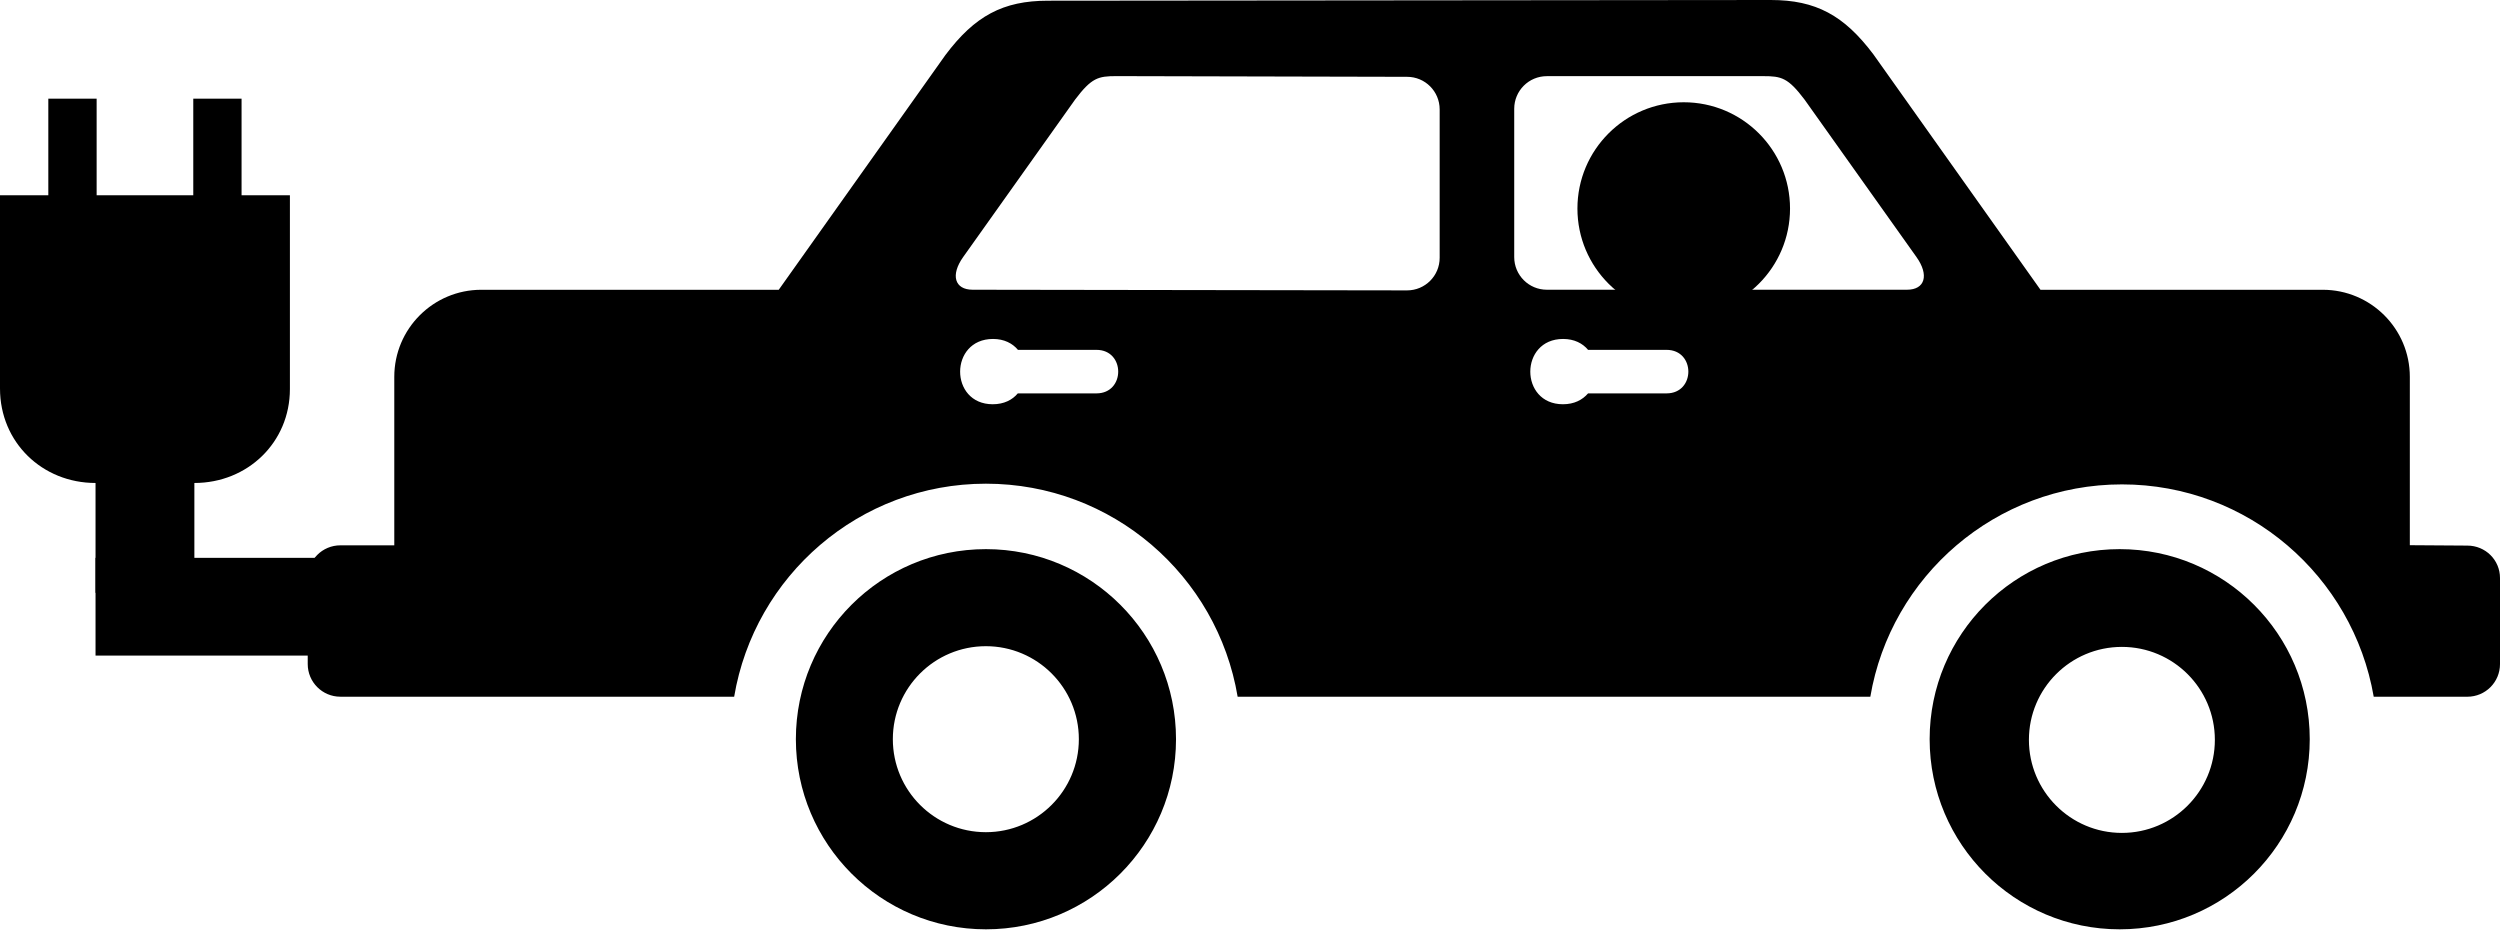
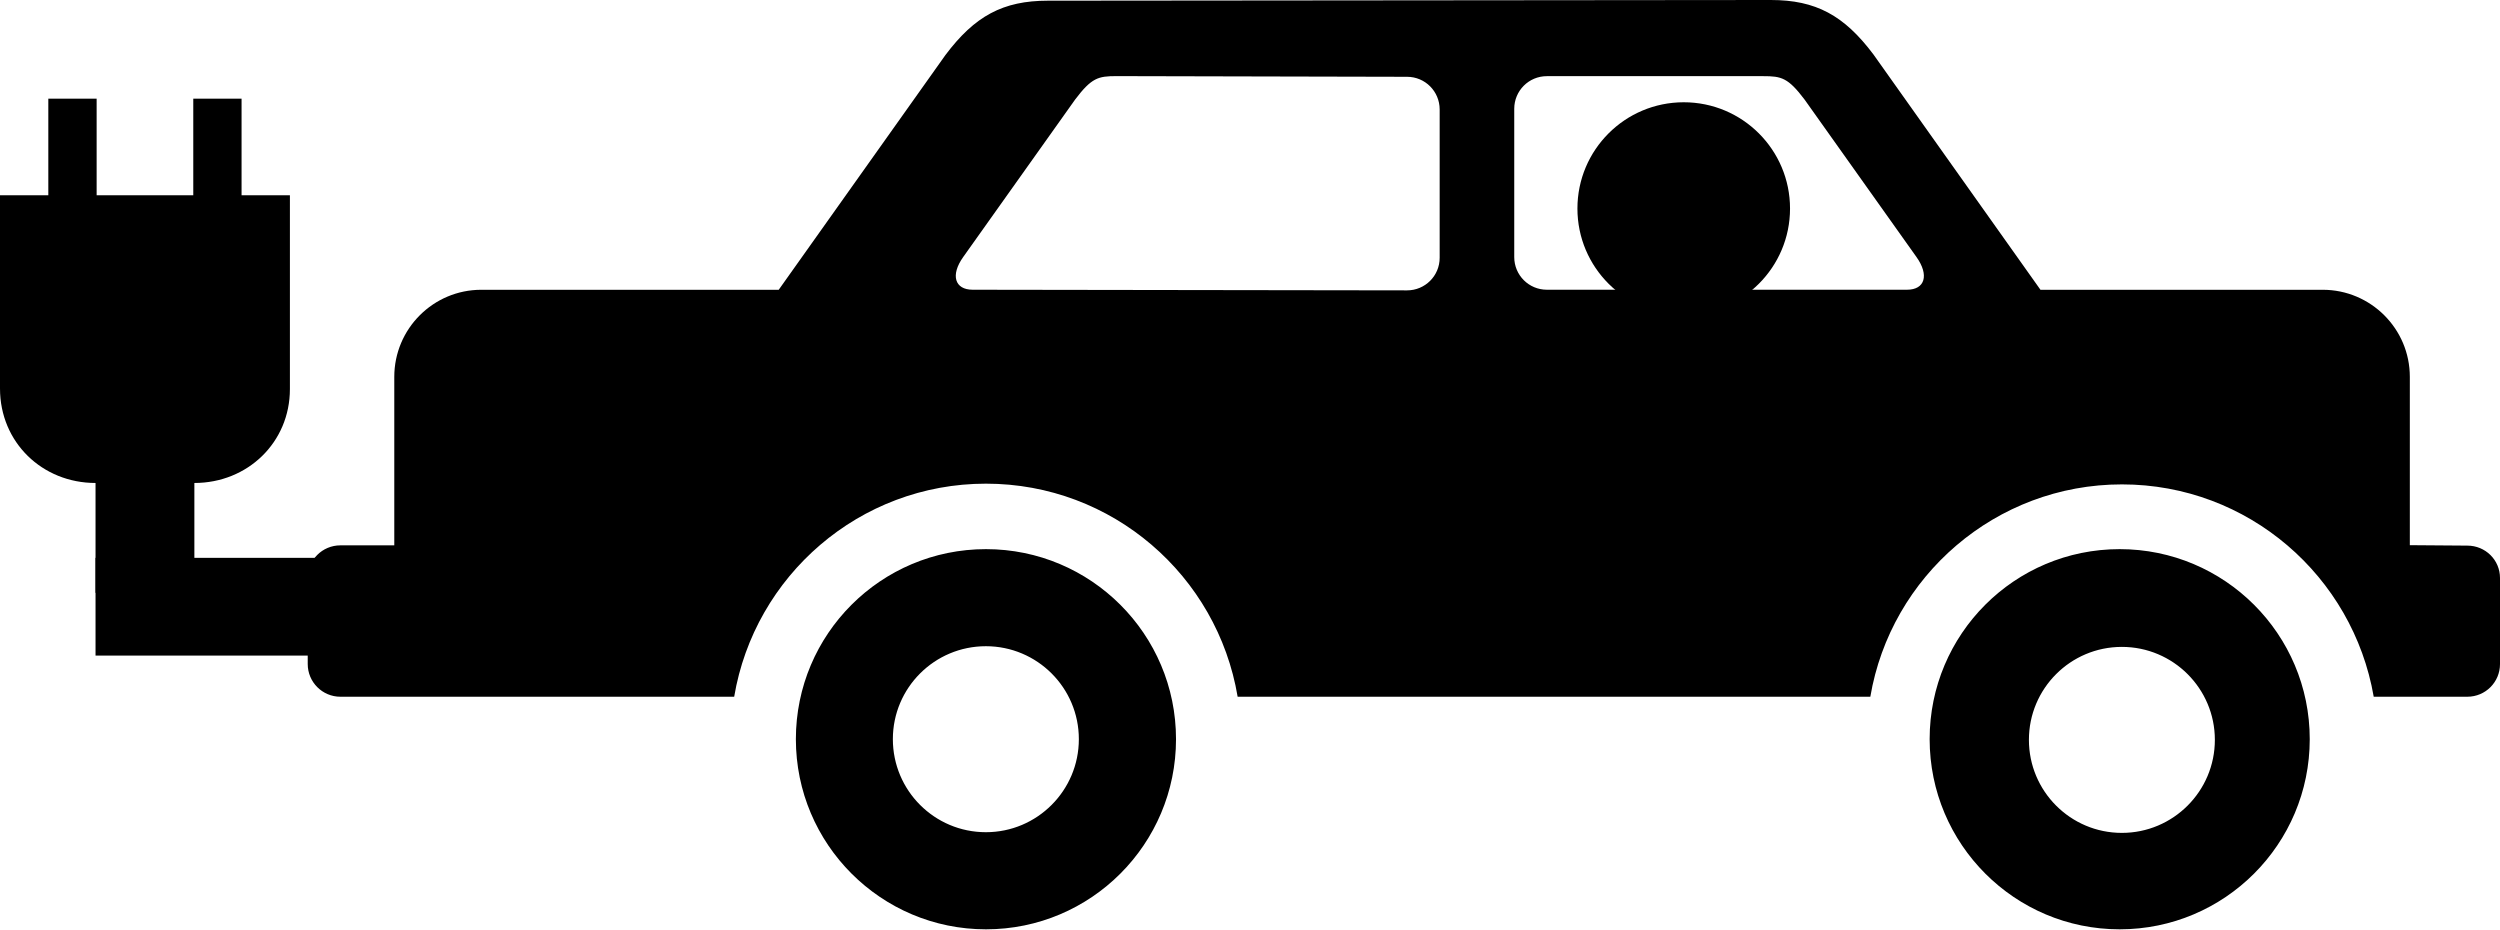
- <svg xmlns="http://www.w3.org/2000/svg" version="1.1" x="0px" y="0px" viewBox="0 0 113.674 42.256" enable-background="new 0 0 100 100" xml:space="preserve" id="svg8" width="113.674" height="42.256">
+ <svg xmlns="http://www.w3.org/2000/svg" height="42.256" width="113.674" id="svg8" xml:space="preserve" enable-background="new 0 0 100 100" viewBox="0 0 113.674 42.256" y="0px" x="0px" version="1.1">
  <defs id="defs12" />
-   <path d="m 112.187,31.68 c 0.827,0 1.487,-0.666 1.487,-1.485 v -3.914 c 0,-0.818 -0.661,-1.473 -1.487,-1.473 l -2.613,-0.018 v -7.656 c 0,-2.187 -1.777,-3.958 -3.96,-3.958 H 92.78 l -7.596,-10.702 C 83.848,0.695 82.563,0 80.517,0 l -32.867,0.032 c -2.047,0 -3.329,0.694 -4.664,2.473 l -7.577,10.671 h -13.524 c -2.183,0 -3.957,1.771 -3.957,3.958 v 7.662 h -2.452 c -0.821,0 -1.484,0.666 -1.484,1.484 v 3.914 c 0,0.819 0.663,1.485 1.484,1.485 h 17.906 c 0.924,-5.497 5.697,-9.686 11.447,-9.686 5.749,0 10.522,4.181 11.446,9.686 h 28.768 c 0.929,-5.476 5.698,-9.654 11.441,-9.654 5.741,0 10.503,4.177 11.448,9.654 h 4.255 z m -48.208,-18.476 -19.751,-0.03 c -0.821,0 -1.017,-0.665 -0.434,-1.486 l 5.091,-7.161 c 0.75,-0.992 1.05,-1.066 1.876,-1.066 l 13.218,0.032 c 0.823,0 1.482,0.664 1.482,1.483 v 6.743 c 0.002,0.821 -0.662,1.485 -1.482,1.485 z m -17.693,2.704 h 3.57 c 1.318,0 1.318,1.979 0,1.979 h -3.577 c -0.245,0.294 -0.625,0.494 -1.14,0.494 -1.979,0 -1.979,-2.969 0.014,-2.969 0.507,10e-4 0.886,0.2 1.133,0.496 z m 25.923,0 h 3.569 c 1.321,0 1.321,1.979 0,1.979 h -3.569 c -0.254,0.294 -0.626,0.494 -1.143,0.494 -1.98,0 -1.98,-2.969 0.008,-2.969 0.509,10e-4 0.889,0.2 1.135,0.496 z m 9.843,-11.38 5.09,7.161 c 0.582,0.819 0.389,1.485 -0.433,1.485 h -16.374 c -0.823,0 -1.484,-0.665 -1.484,-1.485 V 4.947 c 0,-0.82 0.661,-1.484 1.484,-1.484 l 9.841,-10e-4 c 0.824,-0.001 1.127,0.074 1.876,1.066 z m -32.997,29.082 c 0,2.336 -1.895,4.229 -4.227,4.229 -2.337,0 -4.231,-1.893 -4.231,-4.229 0,-2.335 1.895,-4.228 4.231,-4.228 2.333,10e-4 4.227,1.893 4.227,4.228 z m 4.418,0 c 0,-4.775 -3.873,-8.641 -8.642,-8.641 -4.778,0 -8.643,3.869 -8.643,8.641 0,4.775 3.872,8.646 8.643,8.646 4.773,0 8.642,-3.87 8.642,-8.646 z m 47.236,0.031 c 0,2.335 -1.895,4.231 -4.228,4.231 -2.335,0 -4.227,-1.896 -4.227,-4.231 0,-2.335 1.892,-4.227 4.227,-4.227 2.333,0 4.228,1.892 4.228,4.227 z m 4.314,-0.031 c 0,-4.775 -3.873,-8.641 -8.642,-8.641 -4.781,0 -8.641,3.869 -8.641,8.641 0,4.775 3.87,8.646 8.641,8.646 4.771,0 8.642,-3.87 8.642,-8.646 z" id="path2" style="fill:#000000" />
-   <text x="13.935" y="88.835" font-size="5px" font-weight="bold" id="text4" style="font-weight:bold;font-size:5px;font-family:'Helvetica Neue', Helvetica, Arial-Unicode, Arial, Sans-serif;fill:#000000">Created by Simon Child</text>
-   <text x="13.935" y="93.835" font-size="5px" font-weight="bold" id="text6" style="font-weight:bold;font-size:5px;font-family:'Helvetica Neue', Helvetica, Arial-Unicode, Arial, Sans-serif;fill:#000000">from the Noun Project</text>
-   <path style="fill:#000000;fill-opacity:1;stroke:none;stroke-width:1;stroke-miterlimit:4;stroke-dasharray:none;stroke-opacity:1" d="M 81.392,9.483 A 4.833,4.833 0 0 1 76.558,14.316 4.833,4.833 0 0 1 71.725,9.483 4.833,4.833 0 0 1 76.558,4.65 4.833,4.833 0 0 1 81.392,9.483 Z" id="path4491" />
-   <path style="stroke-width:0.25" id="path2-2" d="M 10.984,8.88 V 4.486 H 8.788 V 8.88 H 4.394 V 4.486 H 2.197 V 8.88 H 0 V 17.667 c 0,2.447 1.922,4.294 4.344,4.294 v 4.993 h 4.494 v -4.993 c 2.422,0 4.344,-1.847 4.344,-4.269 V 8.88 Z" />
-   <path style="fill:#000000;fill-opacity:1;stroke:none;stroke-width:1;stroke-miterlimit:4;stroke-dasharray:none;stroke-opacity:1" d="M 4.344,25.365 H 16.919 v 4.444 H 4.344 Z" id="rect4523" />
+   <path id="path2" d="M 80.518 0 L 47.65 0.031 C 45.603 0.031 44.321 0.727 42.986 2.506 L 35.408 13.176 L 21.885 13.176 C 19.702 13.176 17.928 14.948 17.928 17.135 L 17.928 24.797 L 15.477 24.797 C 14.656 24.797 13.992 25.461 13.992 26.279 L 13.992 30.193 C 13.992 31.012 14.656 31.68 15.477 31.68 L 33.383 31.68 C 34.307 26.183 39.08 21.992 44.83 21.992 C 50.579 21.992 55.351 26.175 56.275 31.68 L 85.043 31.68 C 85.972 26.204 90.741 22.025 96.484 22.025 C 102.225 22.025 106.987 26.203 107.932 31.68 L 112.188 31.68 C 113.014 31.68 113.674 31.014 113.674 30.195 L 113.674 26.281 C 113.674 25.463 113.013 24.809 112.188 24.809 L 109.574 24.789 L 109.574 17.135 C 109.574 14.948 107.796 13.176 105.613 13.176 L 92.779 13.176 L 85.184 2.475 C 83.848 0.696 82.564 0 80.518 0 z M 50.762 3.461 L 63.979 3.492 C 64.802 3.492 65.461 4.158 65.461 4.977 L 65.461 11.719 C 65.463 12.54 64.799 13.203 63.979 13.203 L 44.229 13.174 C 43.408 13.174 43.212 12.508 43.795 11.688 L 48.885 4.527 C 49.635 3.535 49.936 3.461 50.762 3.461 z M 70.336 3.463 L 80.176 3.463 C 81 3.462 81.304 3.535 82.053 4.527 L 87.143 11.689 C 87.725 12.508 87.531 13.174 86.709 13.174 L 70.336 13.174 C 69.513 13.174 68.852 12.509 68.852 11.689 L 68.852 4.947 C 68.852 4.127 69.513 3.463 70.336 3.463 z M 44.832 24.969 C 40.054 24.969 36.188 28.837 36.188 33.609 C 36.188 38.384 40.061 42.256 44.832 42.256 C 49.605 42.256 53.473 38.385 53.473 33.609 C 53.473 28.834 49.601 24.969 44.832 24.969 z M 96.381 24.969 C 91.6 24.969 87.74 28.837 87.74 33.609 C 87.74 38.384 91.61 42.256 96.381 42.256 C 101.152 42.256 105.023 38.385 105.023 33.609 C 105.023 28.834 101.15 24.969 96.381 24.969 z M 44.828 29.383 C 47.161 29.384 49.055 31.274 49.055 33.609 C 49.055 35.945 47.16 37.84 44.828 37.84 C 42.491 37.84 40.598 35.945 40.598 33.609 C 40.598 31.274 42.492 29.383 44.828 29.383 z M 96.48 29.414 C 98.813 29.414 100.709 31.306 100.709 33.641 C 100.709 35.976 98.813 37.871 96.48 37.871 C 94.145 37.871 92.254 35.976 92.254 33.641 C 92.254 31.306 94.145 29.414 96.48 29.414 z " style="fill:#000000" />
+   <text style="font-weight:bold;font-size:5px;font-family:'Helvetica Neue', Helvetica, Arial-Unicode, Arial, Sans-serif;fill:#000000" id="text4" font-weight="bold" font-size="5px" y="88.835" x="13.935">Created by Simon Child</text>
+   <text style="font-weight:bold;font-size:5px;font-family:'Helvetica Neue', Helvetica, Arial-Unicode, Arial, Sans-serif;fill:#000000" id="text6" font-weight="bold" font-size="5px" y="93.835" x="13.935">from the Noun Project</text>
+   <path id="path4491" d="M 81.392,9.483 A 4.833,4.833 0 0 1 76.558,14.316 4.833,4.833 0 0 1 71.725,9.483 4.833,4.833 0 0 1 76.558,4.65 4.833,4.833 0 0 1 81.392,9.483 Z" style="fill:#000000;fill-opacity:1;stroke:none;stroke-width:1;stroke-miterlimit:4;stroke-dasharray:none;stroke-opacity:1" />
+   <path d="M 10.984,8.88 V 4.486 H 8.788 V 8.88 H 4.394 V 4.486 H 2.197 V 8.88 H 0 V 17.667 c 0,2.447 1.922,4.294 4.344,4.294 v 4.993 h 4.494 v -4.993 c 2.422,0 4.344,-1.847 4.344,-4.269 V 8.88 Z" id="path2-2" style="stroke-width:0.25" />
+   <path id="rect4523" d="M 4.344,25.365 H 16.919 v 4.444 H 4.344 Z" style="fill:#000000;fill-opacity:1;stroke:none;stroke-width:1;stroke-miterlimit:4;stroke-dasharray:none;stroke-opacity:1" />
</svg>
